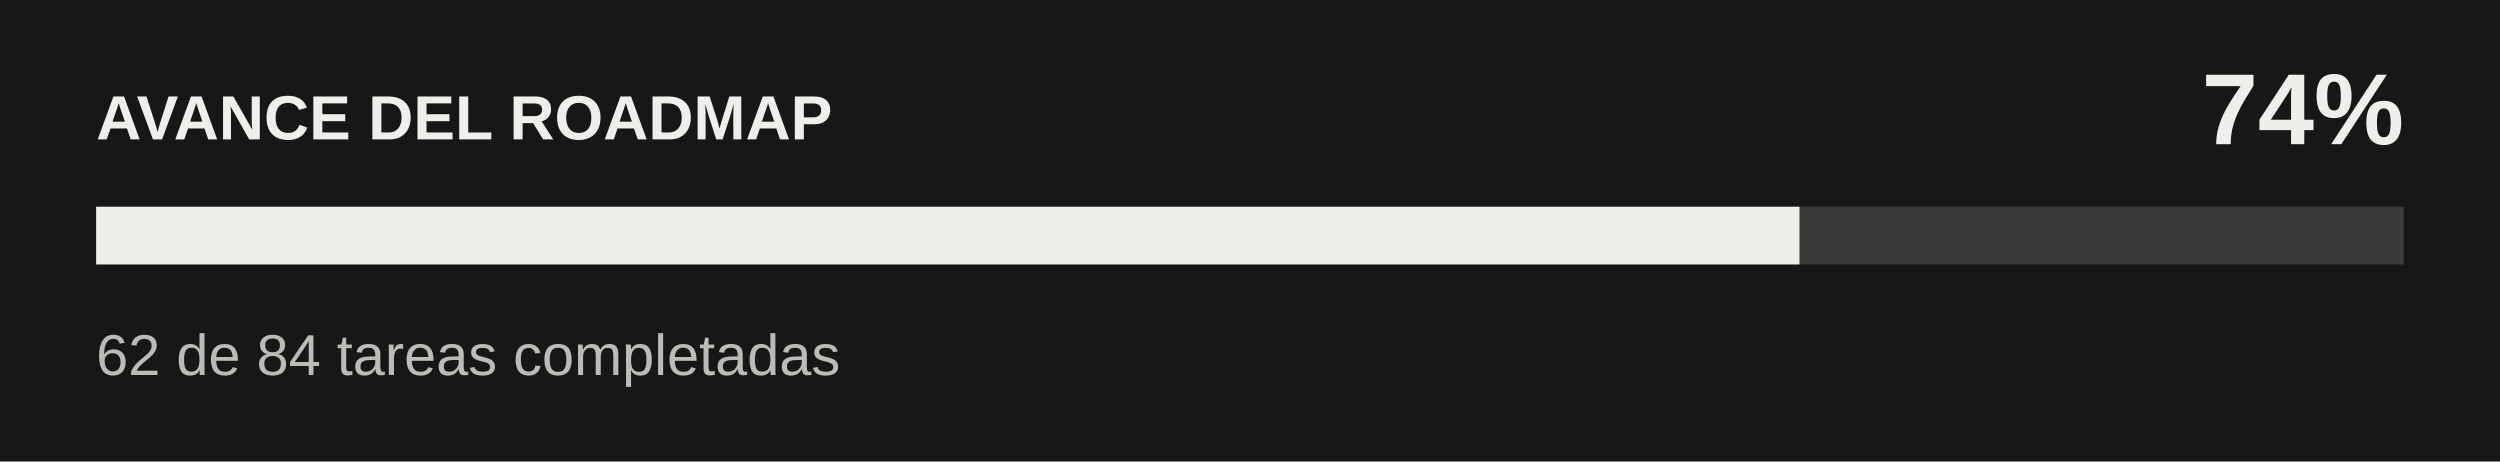
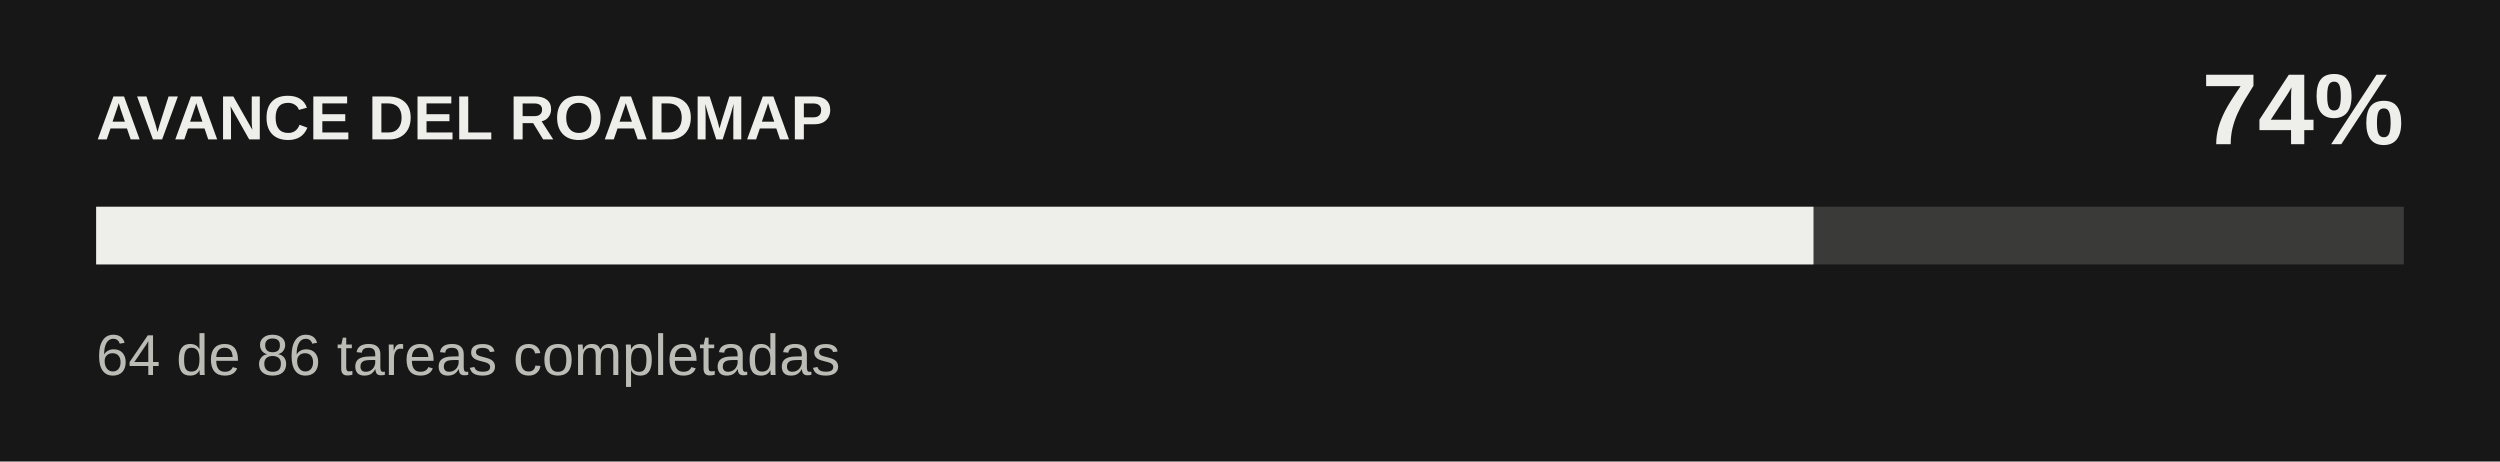
<svg xmlns="http://www.w3.org/2000/svg" width="520" height="96" viewBox="0 0 520 96" role="img" aria-labelledby="title desc">
  <rect width="520" height="96" fill="#171717" />
  <g font-family="Arial, sans-serif" fill="#eeeeea">
    <text x="20" y="29" font-size="13" font-weight="bold">AVANCE DEL ROADMAP</text>
    <text x="500" y="30" text-anchor="end" font-size="21" font-weight="bold">74%</text>
    <rect x="20" y="43" width="480" height="12" fill="#3a3a38" />
-     <rect x="20" y="43" width="354.29" height="12" fill="#eeeeea" />
-     <text x="20" y="78" font-size="12" fill="#bcbcb6">62 de 84 tareas completadas</text>
+     <rect x="20" y="43" width="357.21" height="12" fill="#eeeeea" />
+     <text x="20" y="78" font-size="12" fill="#bcbcb6">64 de 86 tareas completadas</text>
  </g>
</svg>
